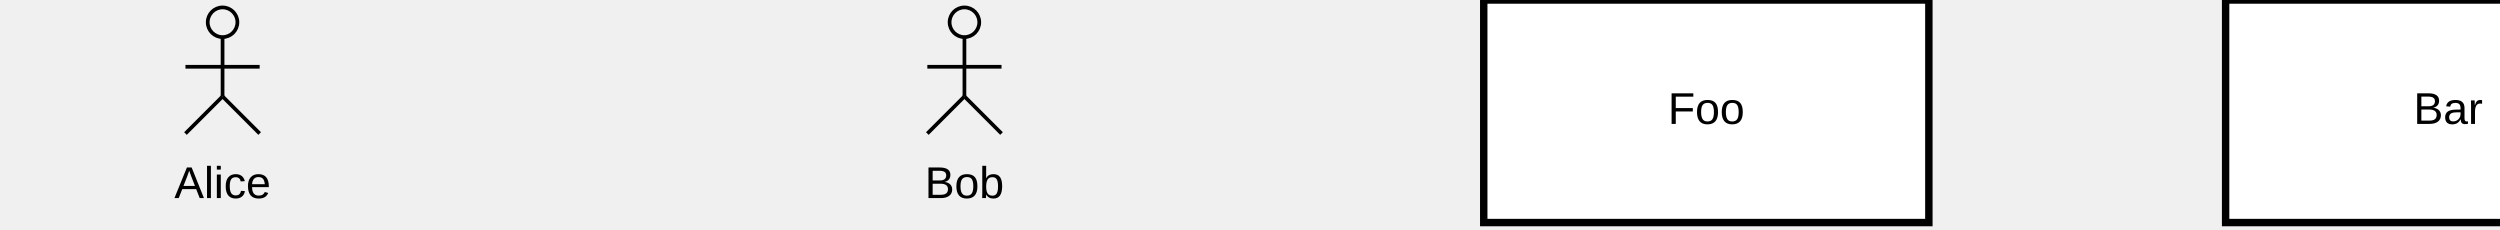
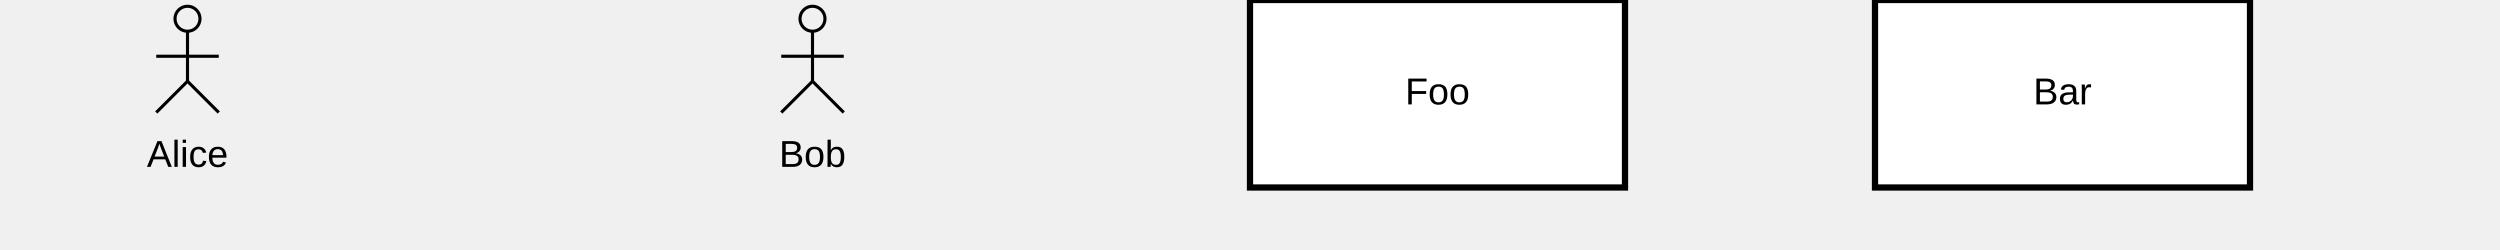
- <svg xmlns="http://www.w3.org/2000/svg" version="1.1" font-family="Arial">
+ <svg xmlns="http://www.w3.org/2000/svg" version="1.1" font-family="Arial" width="800px" height="80px">
  <style> svg { padding: 2px; } </style>
  <g stroke="black" text-anchor="middle" transform="translate(0, 0)">
    <circle cx="60" cy="6" r="4" fill="none" />
    <line x1="60" y1="10" x2="60" y2="26" />
    <line x1="50" y1="18" x2="70" y2="18" />
    <line x1="60" y1="26" x2="70" y2="36" />
    <line x1="60" y1="26" x2="50" y2="36" />
    <text x="60" y="50" stroke="black" stroke-width="0" dominant-baseline="middle">Alice</text>
  </g>
  <g stroke="black" text-anchor="middle" transform="translate(200, 0)">
    <circle cx="60" cy="6" r="4" fill="none" />
    <line x1="60" y1="10" x2="60" y2="26" />
    <line x1="50" y1="18" x2="70" y2="18" />
    <line x1="60" y1="26" x2="70" y2="36" />
    <line x1="60" y1="26" x2="50" y2="36" />
    <text x="60" y="50" stroke="black" stroke-width="0" dominant-baseline="middle">Bob</text>
  </g>
  <g class="seq-object" stroke="black" text-anchor="middle" transform="translate(400, 0)">
    <rect width="120" height="60" stroke="#000000" fill="#FFFFFF" stroke-width="2" />
    <text x="60" y="30" stroke="black" stroke-width="0" dominant-baseline="middle">Foo</text>
  </g>
  <g class="seq-object" stroke="black" text-anchor="middle" transform="translate(600, 0)">
    <rect width="120" height="60" stroke="#000000" fill="#FFFFFF" stroke-width="2" />
    <text x="60" y="30" stroke="black" stroke-width="0" dominant-baseline="middle">Bar</text>
  </g>
</svg>
